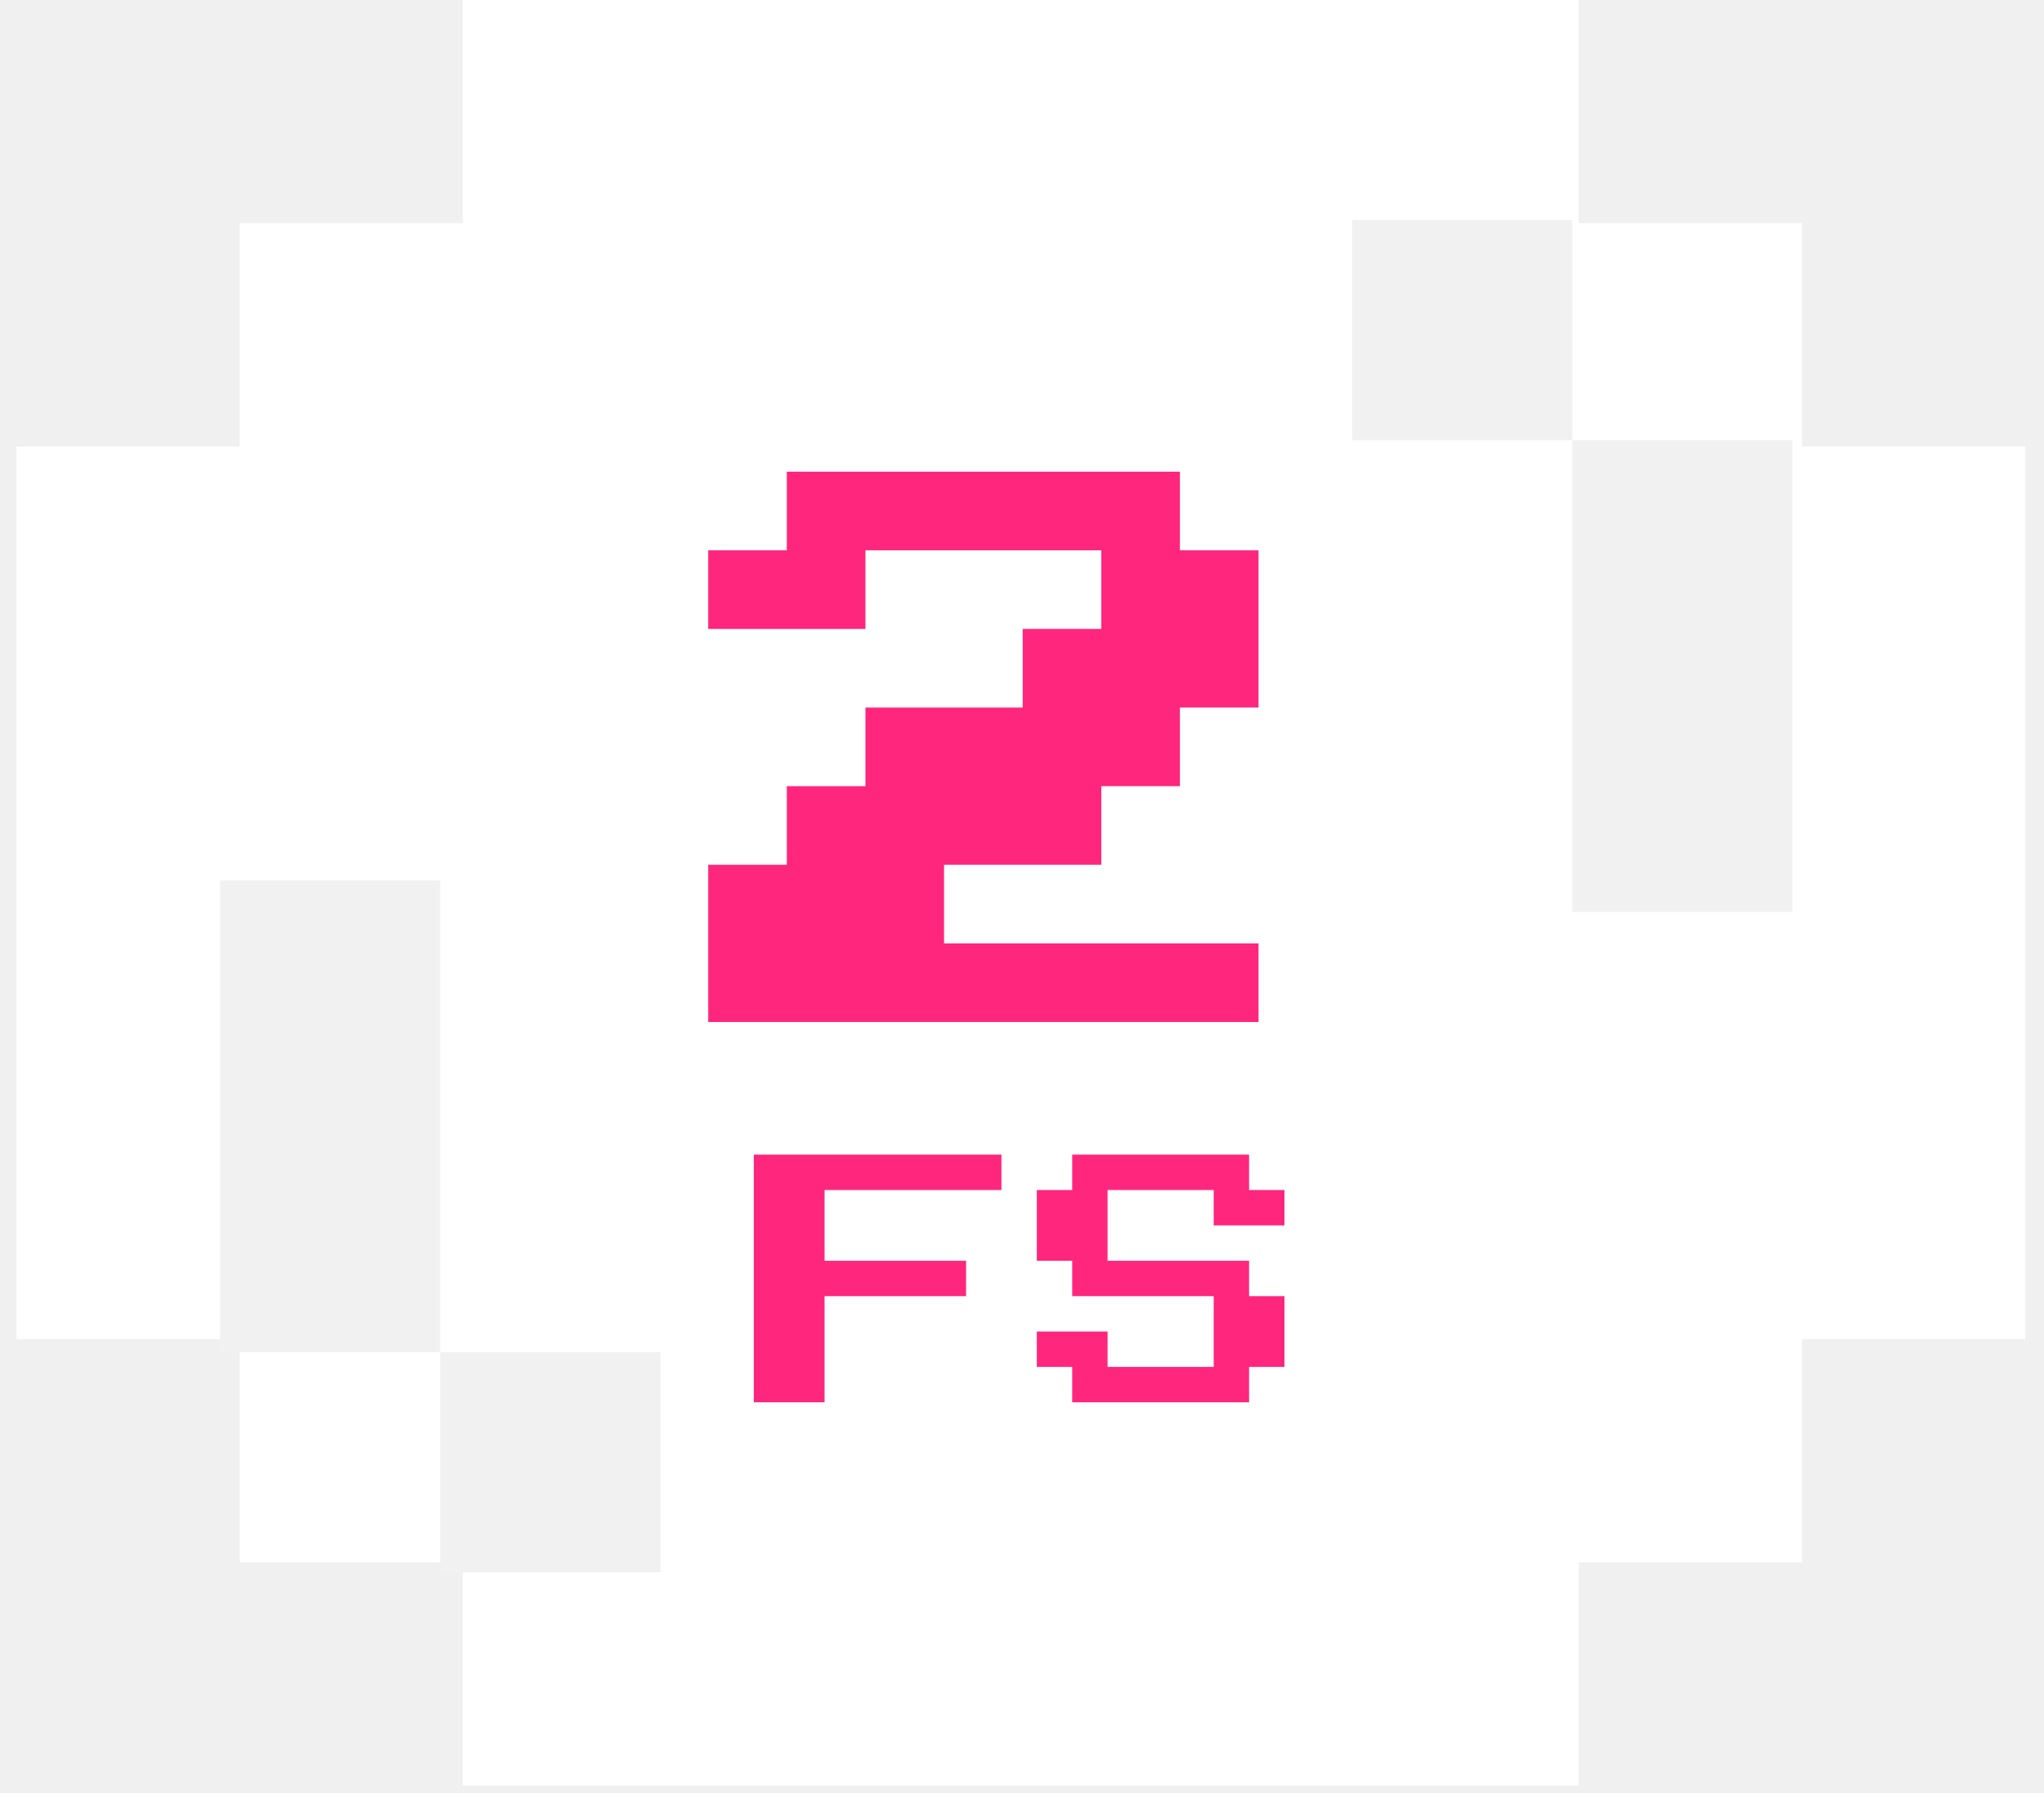
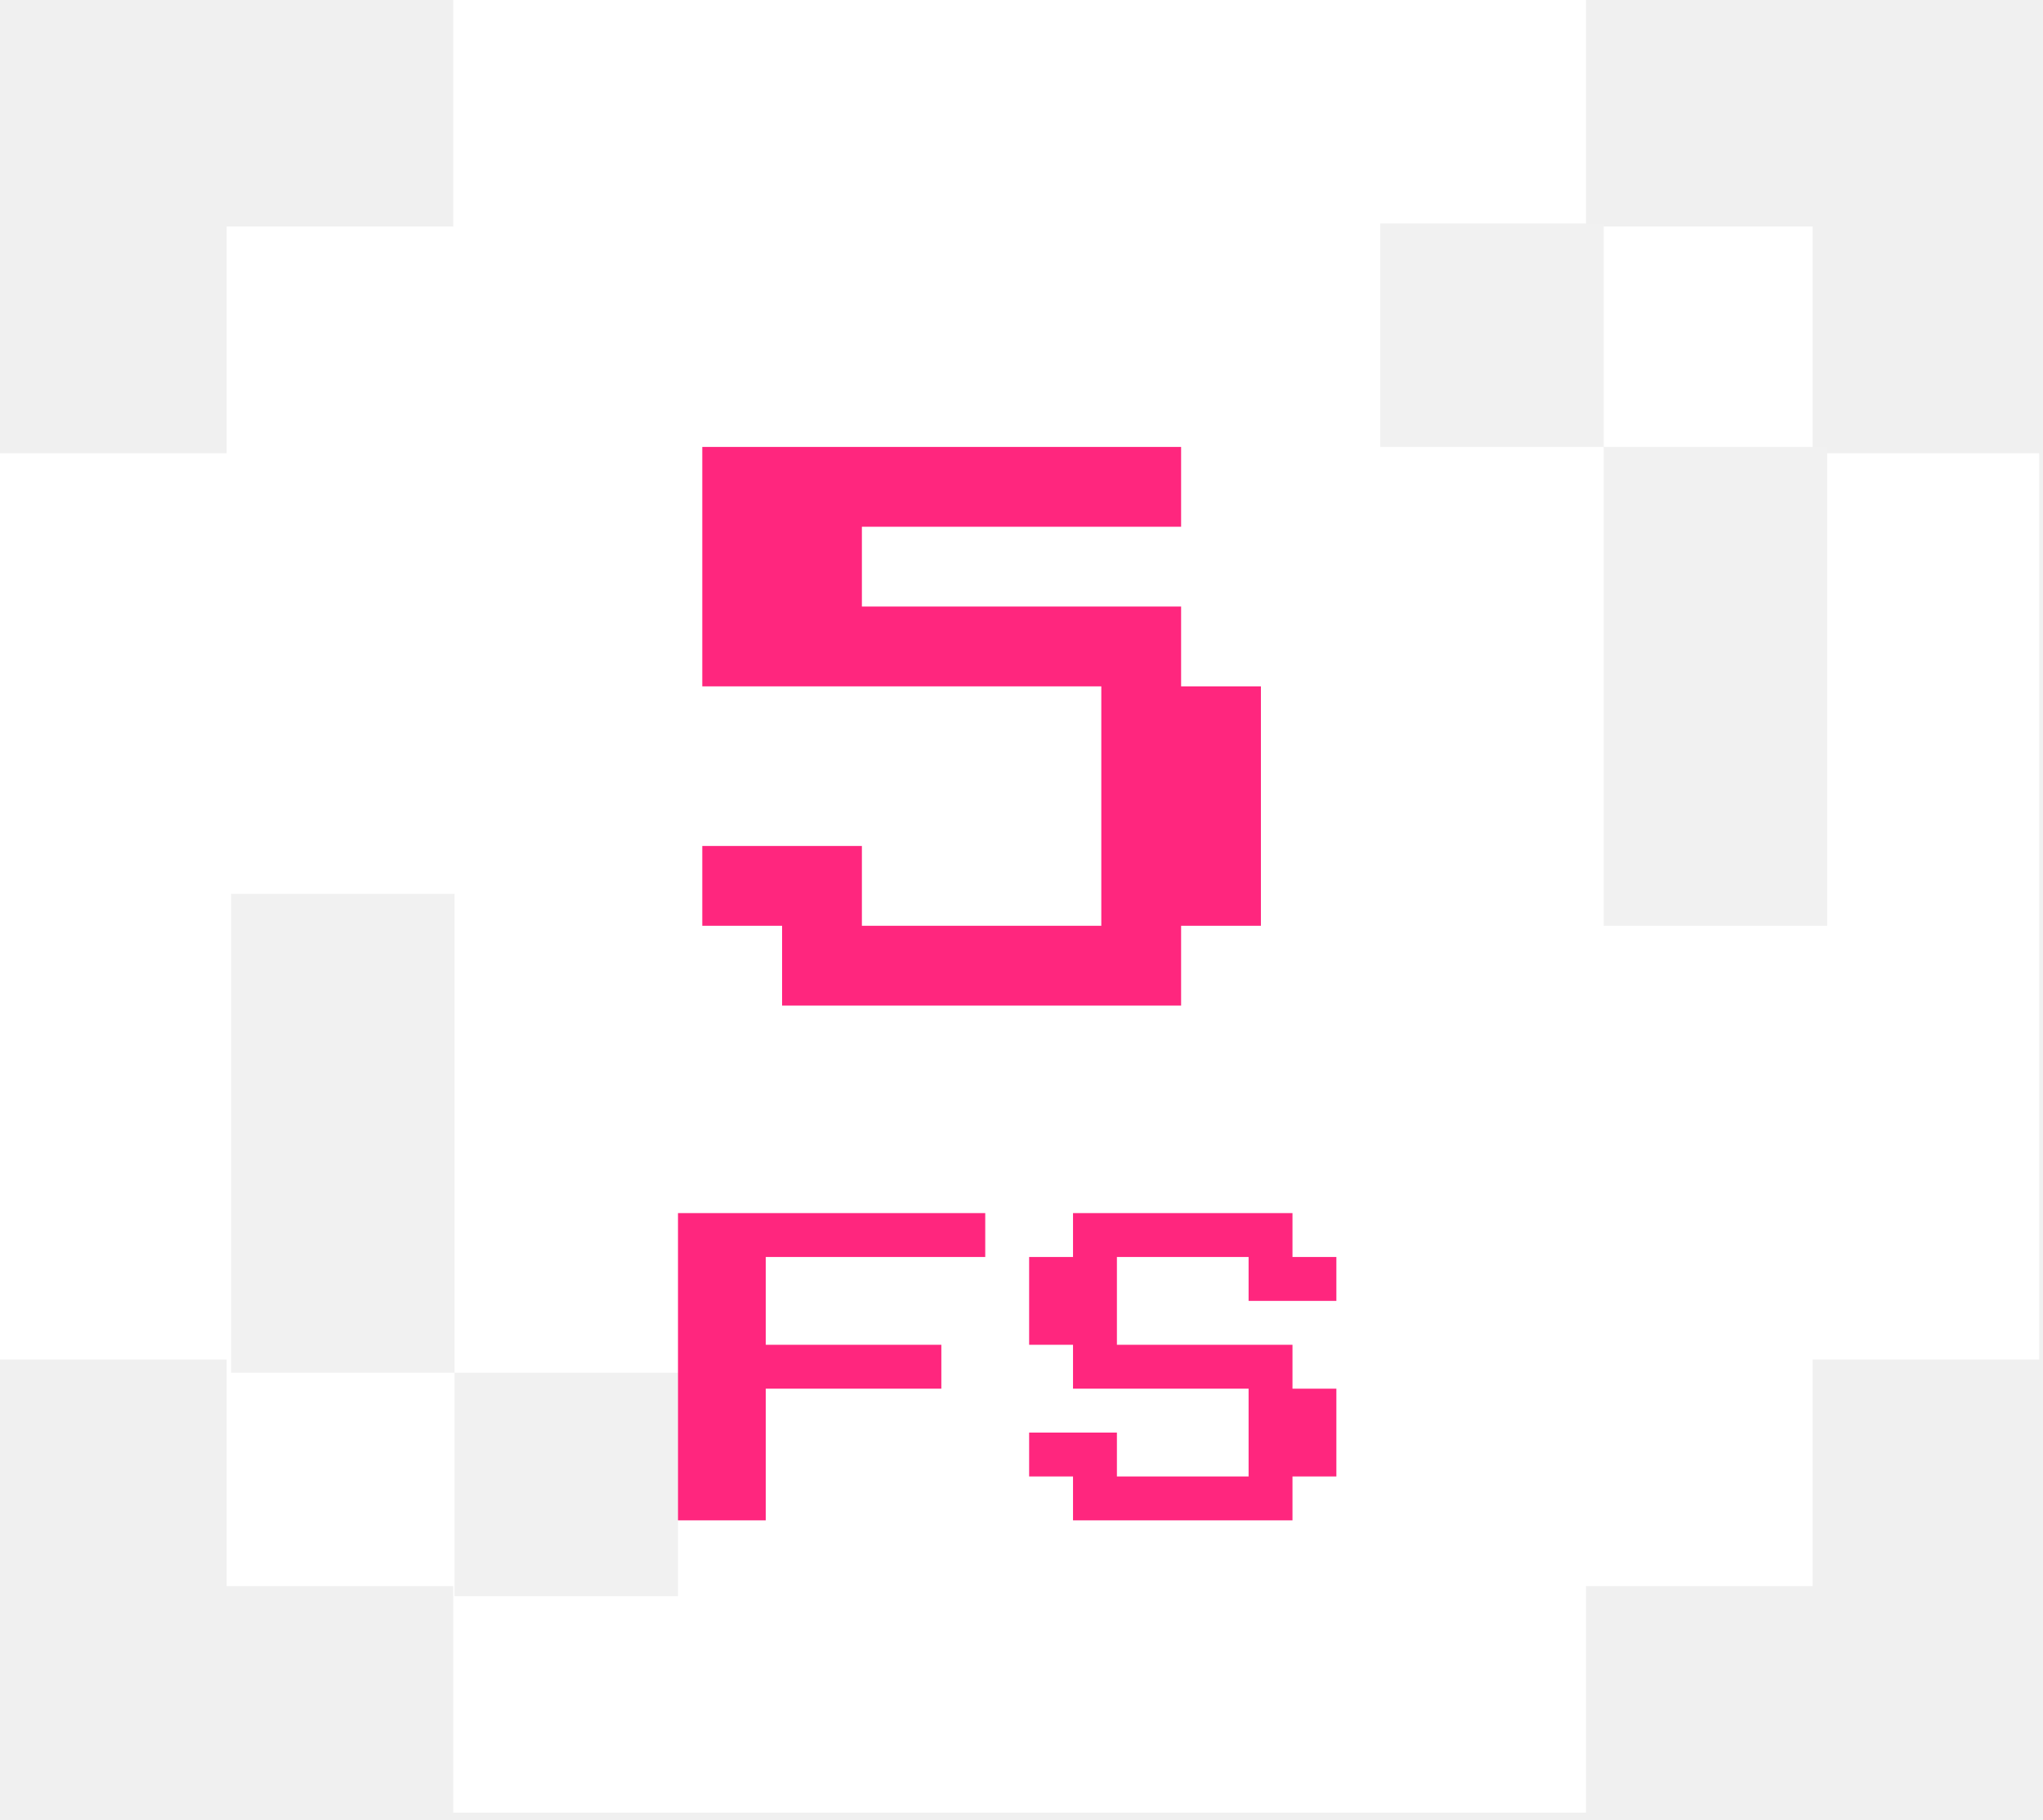
- <svg xmlns="http://www.w3.org/2000/svg" width="65" height="57" viewBox="0 0 65 57" fill="none">
-   <path d="M57.305 7.097H50.205V0H43.108H36.012H28.912H21.815H14.719V7.097H7.622V14.197H0.521V21.294V28.39V35.486V42.587H7.622V49.684H14.719V56.78H21.815H28.912H36.012H43.108H50.205V49.684H57.305V42.587H64.402V35.486V28.39V21.294V14.197H57.305V7.097Z" fill="white" />
-   <rect x="7" y="28" width="7" height="15" fill="#F1F1F1" />
-   <rect x="50" y="14" width="7" height="15" fill="#F1F1F1" />
-   <rect x="14" y="43" width="7" height="7" fill="#F1F1F1" />
-   <rect x="43" y="7" width="7" height="7" fill="#F1F1F1" />
-   <path d="M22.521 32.5V27.5H25.021V25H27.521V22.5H32.522V20H35.022V17.5H27.521V20H22.521V17.5H25.021V15H37.522V17.5H40.022V22.5H37.522V25H35.022V27.5H30.021V30H40.022V32.5H22.521Z" fill="#FF267E" />
-   <path d="M34.096 44.593V43.468H32.971V42.343H35.221V43.468H38.596V41.218H34.096V40.093H32.971V37.843H34.096V36.718H39.721V37.843H40.846V38.968H38.596V37.843H35.221V40.093H39.721V41.218H40.846V43.468H39.721V44.593H34.096Z" fill="#FF267E" />
-   <path d="M23.971 44.593V36.718H31.846V37.843H26.221V40.093H30.721V41.218H26.221V44.593H23.971Z" fill="#FF267E" />
+ <svg xmlns="http://www.w3.org/2000/svg" width="64" height="57" viewBox="0 0 64 57" fill="none">
+   <path d="M56.784 7.097H49.684V0H42.587H35.49H28.39H21.294H14.197V7.097H7.1V14.197H0V21.294V28.39V35.486V42.587H7.1V49.684H14.197V56.78H21.294H28.39H35.49H42.587H49.684V49.684H56.784V42.587H63.88V35.486V28.39V21.294V14.197H56.784V7.097Z" fill="white" />
+   <rect x="7.239" y="28" width="7" height="15" fill="#F1F1F1" />
+   <rect x="50.239" y="14" width="7" height="15" fill="#F1F1F1" />
+   <rect x="14.239" y="43" width="7" height="7" fill="#F1F1F1" />
+   <rect x="43.239" y="7" width="7" height="7" fill="#F1F1F1" />
+   <path d="M24.5 31.5V29H22V26.5H27V29H34.5V21.5H22V14H37V16.5H27V19H37V21.5H39.5V29H37V31.5H24.5Z" fill="#FF267E" />
+   <path d="M21.239 47.625V38H30.864V39.375H23.989V42.125H29.489V43.5H23.989V47.625H21.239ZM33.614 47.625V46.25H32.239V44.875H34.989V46.25H39.114V43.5H33.614V42.125H32.239V39.375H33.614V38H40.489V39.375H41.864V40.75H39.114V39.375H34.989V42.125H40.489V43.5H41.864V46.25H40.489V47.625H33.614Z" fill="#FF267E" />
</svg>
